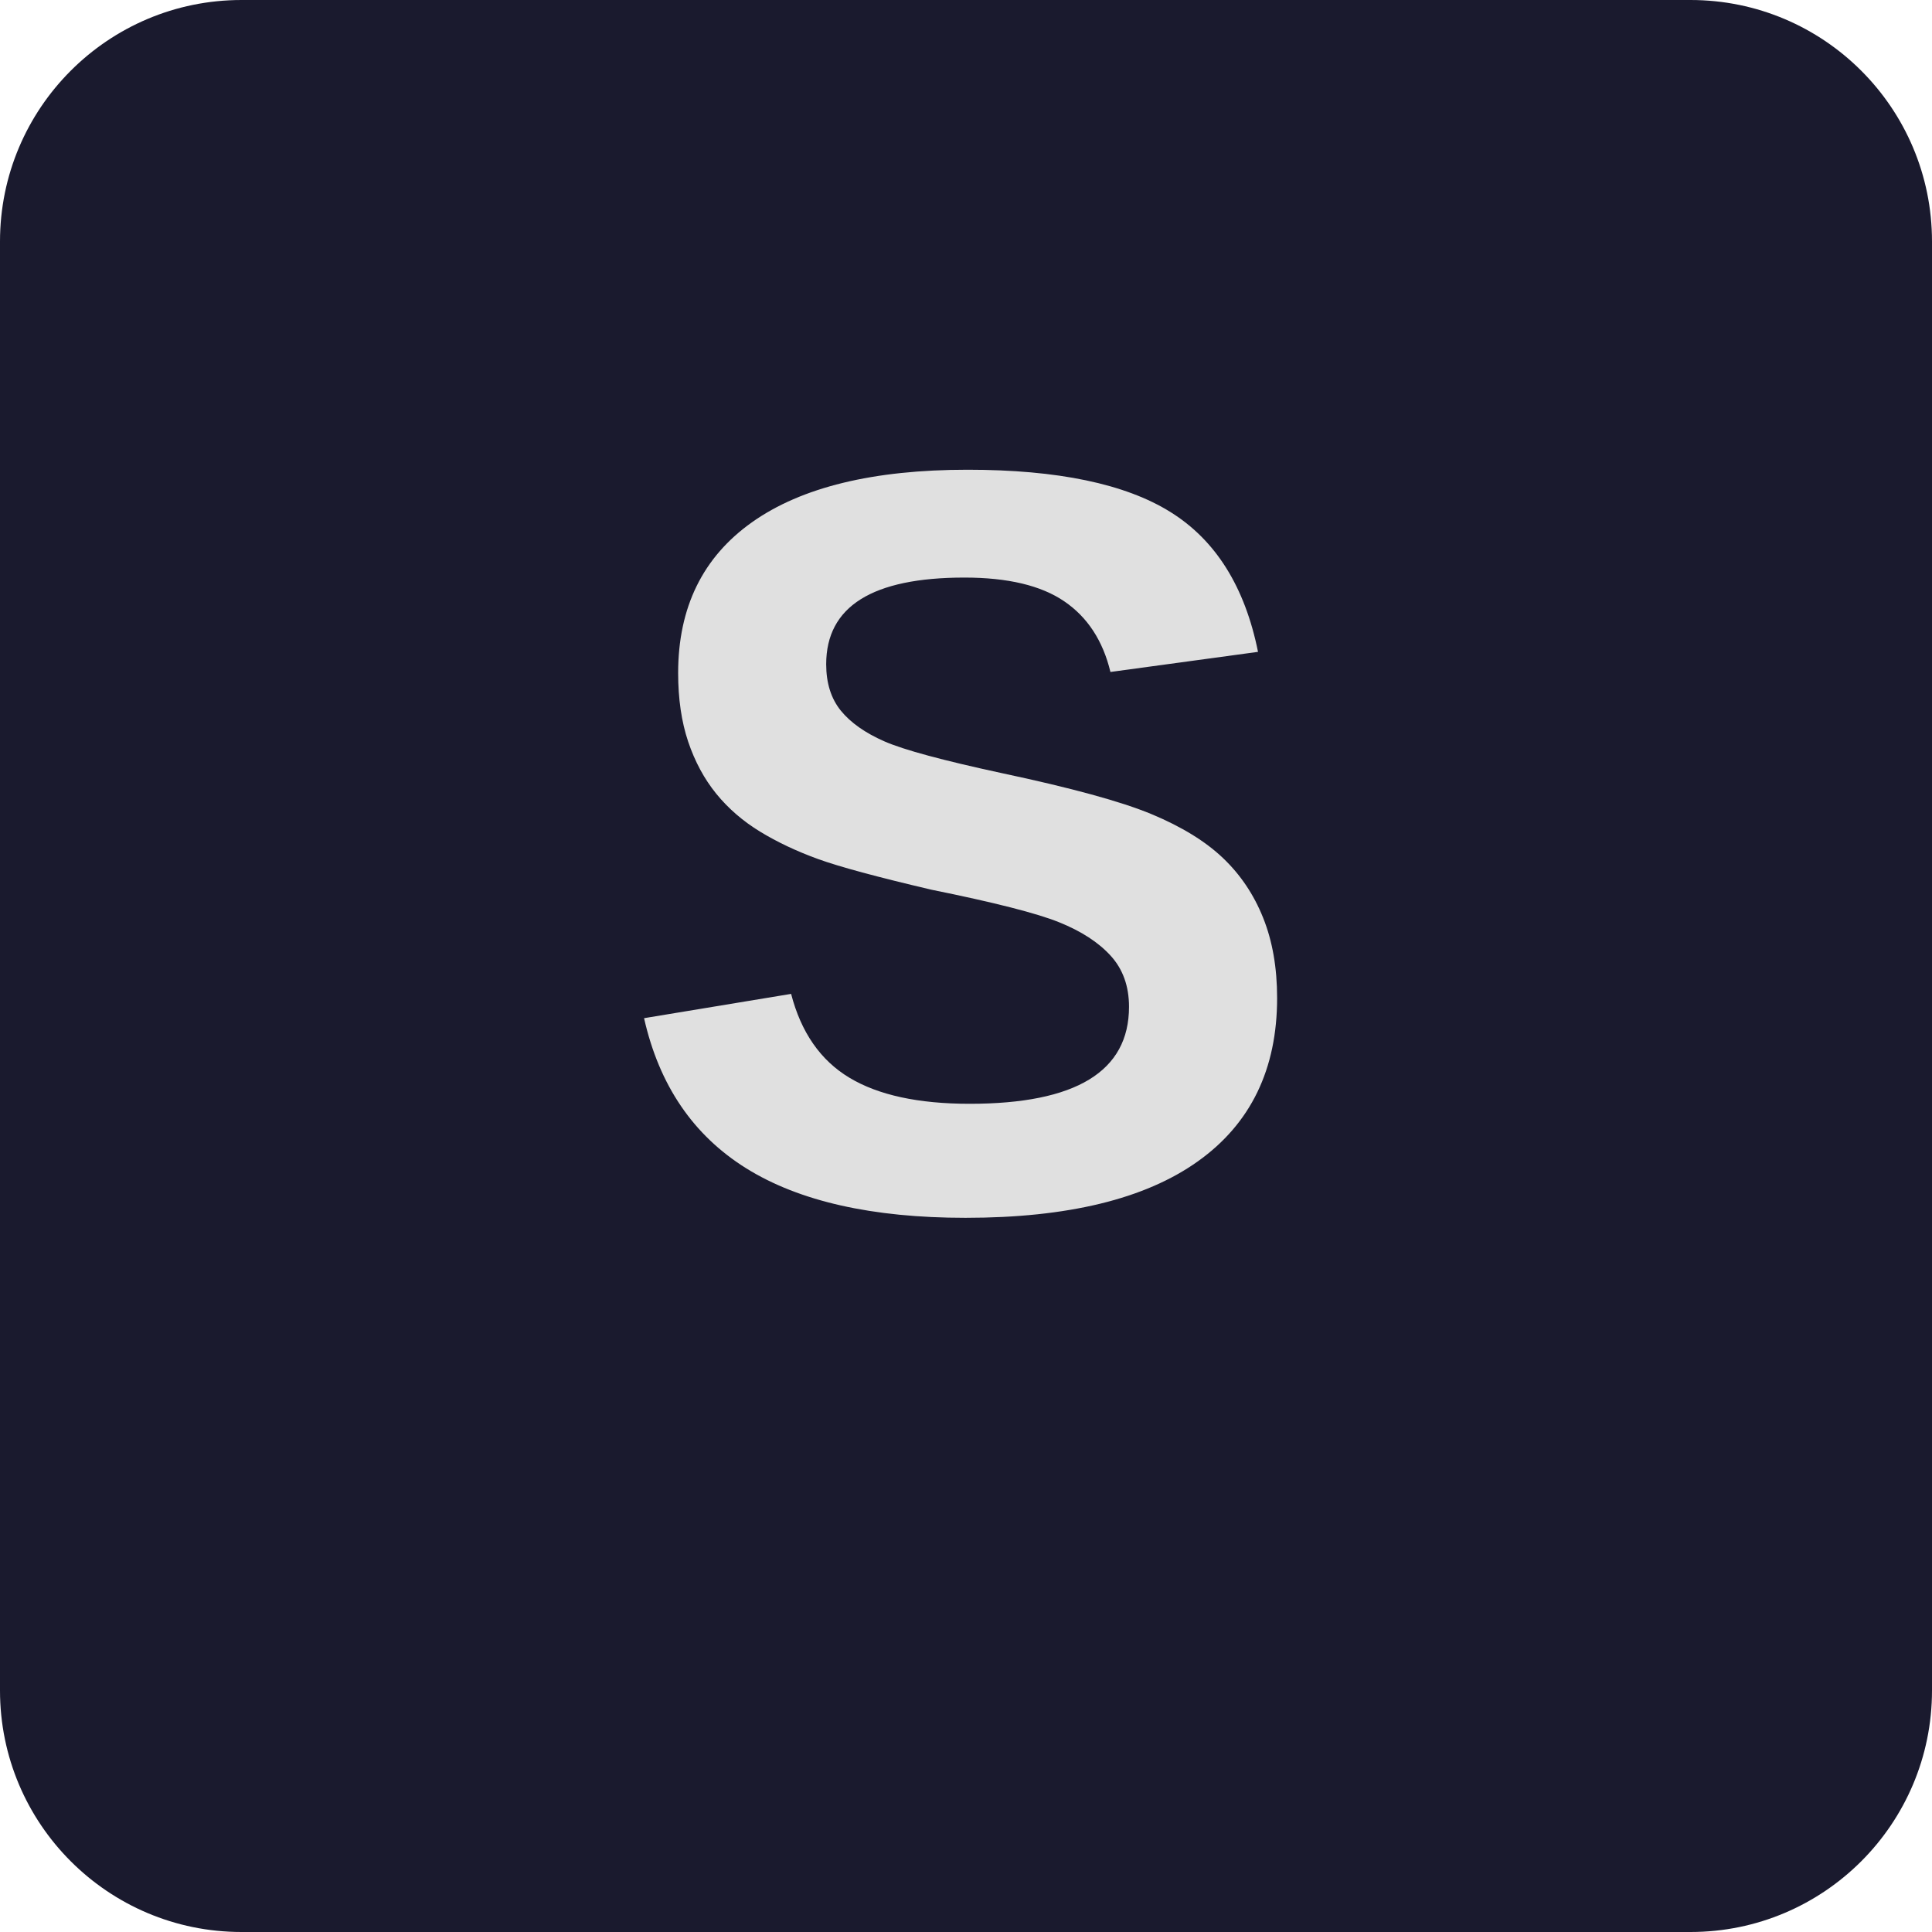
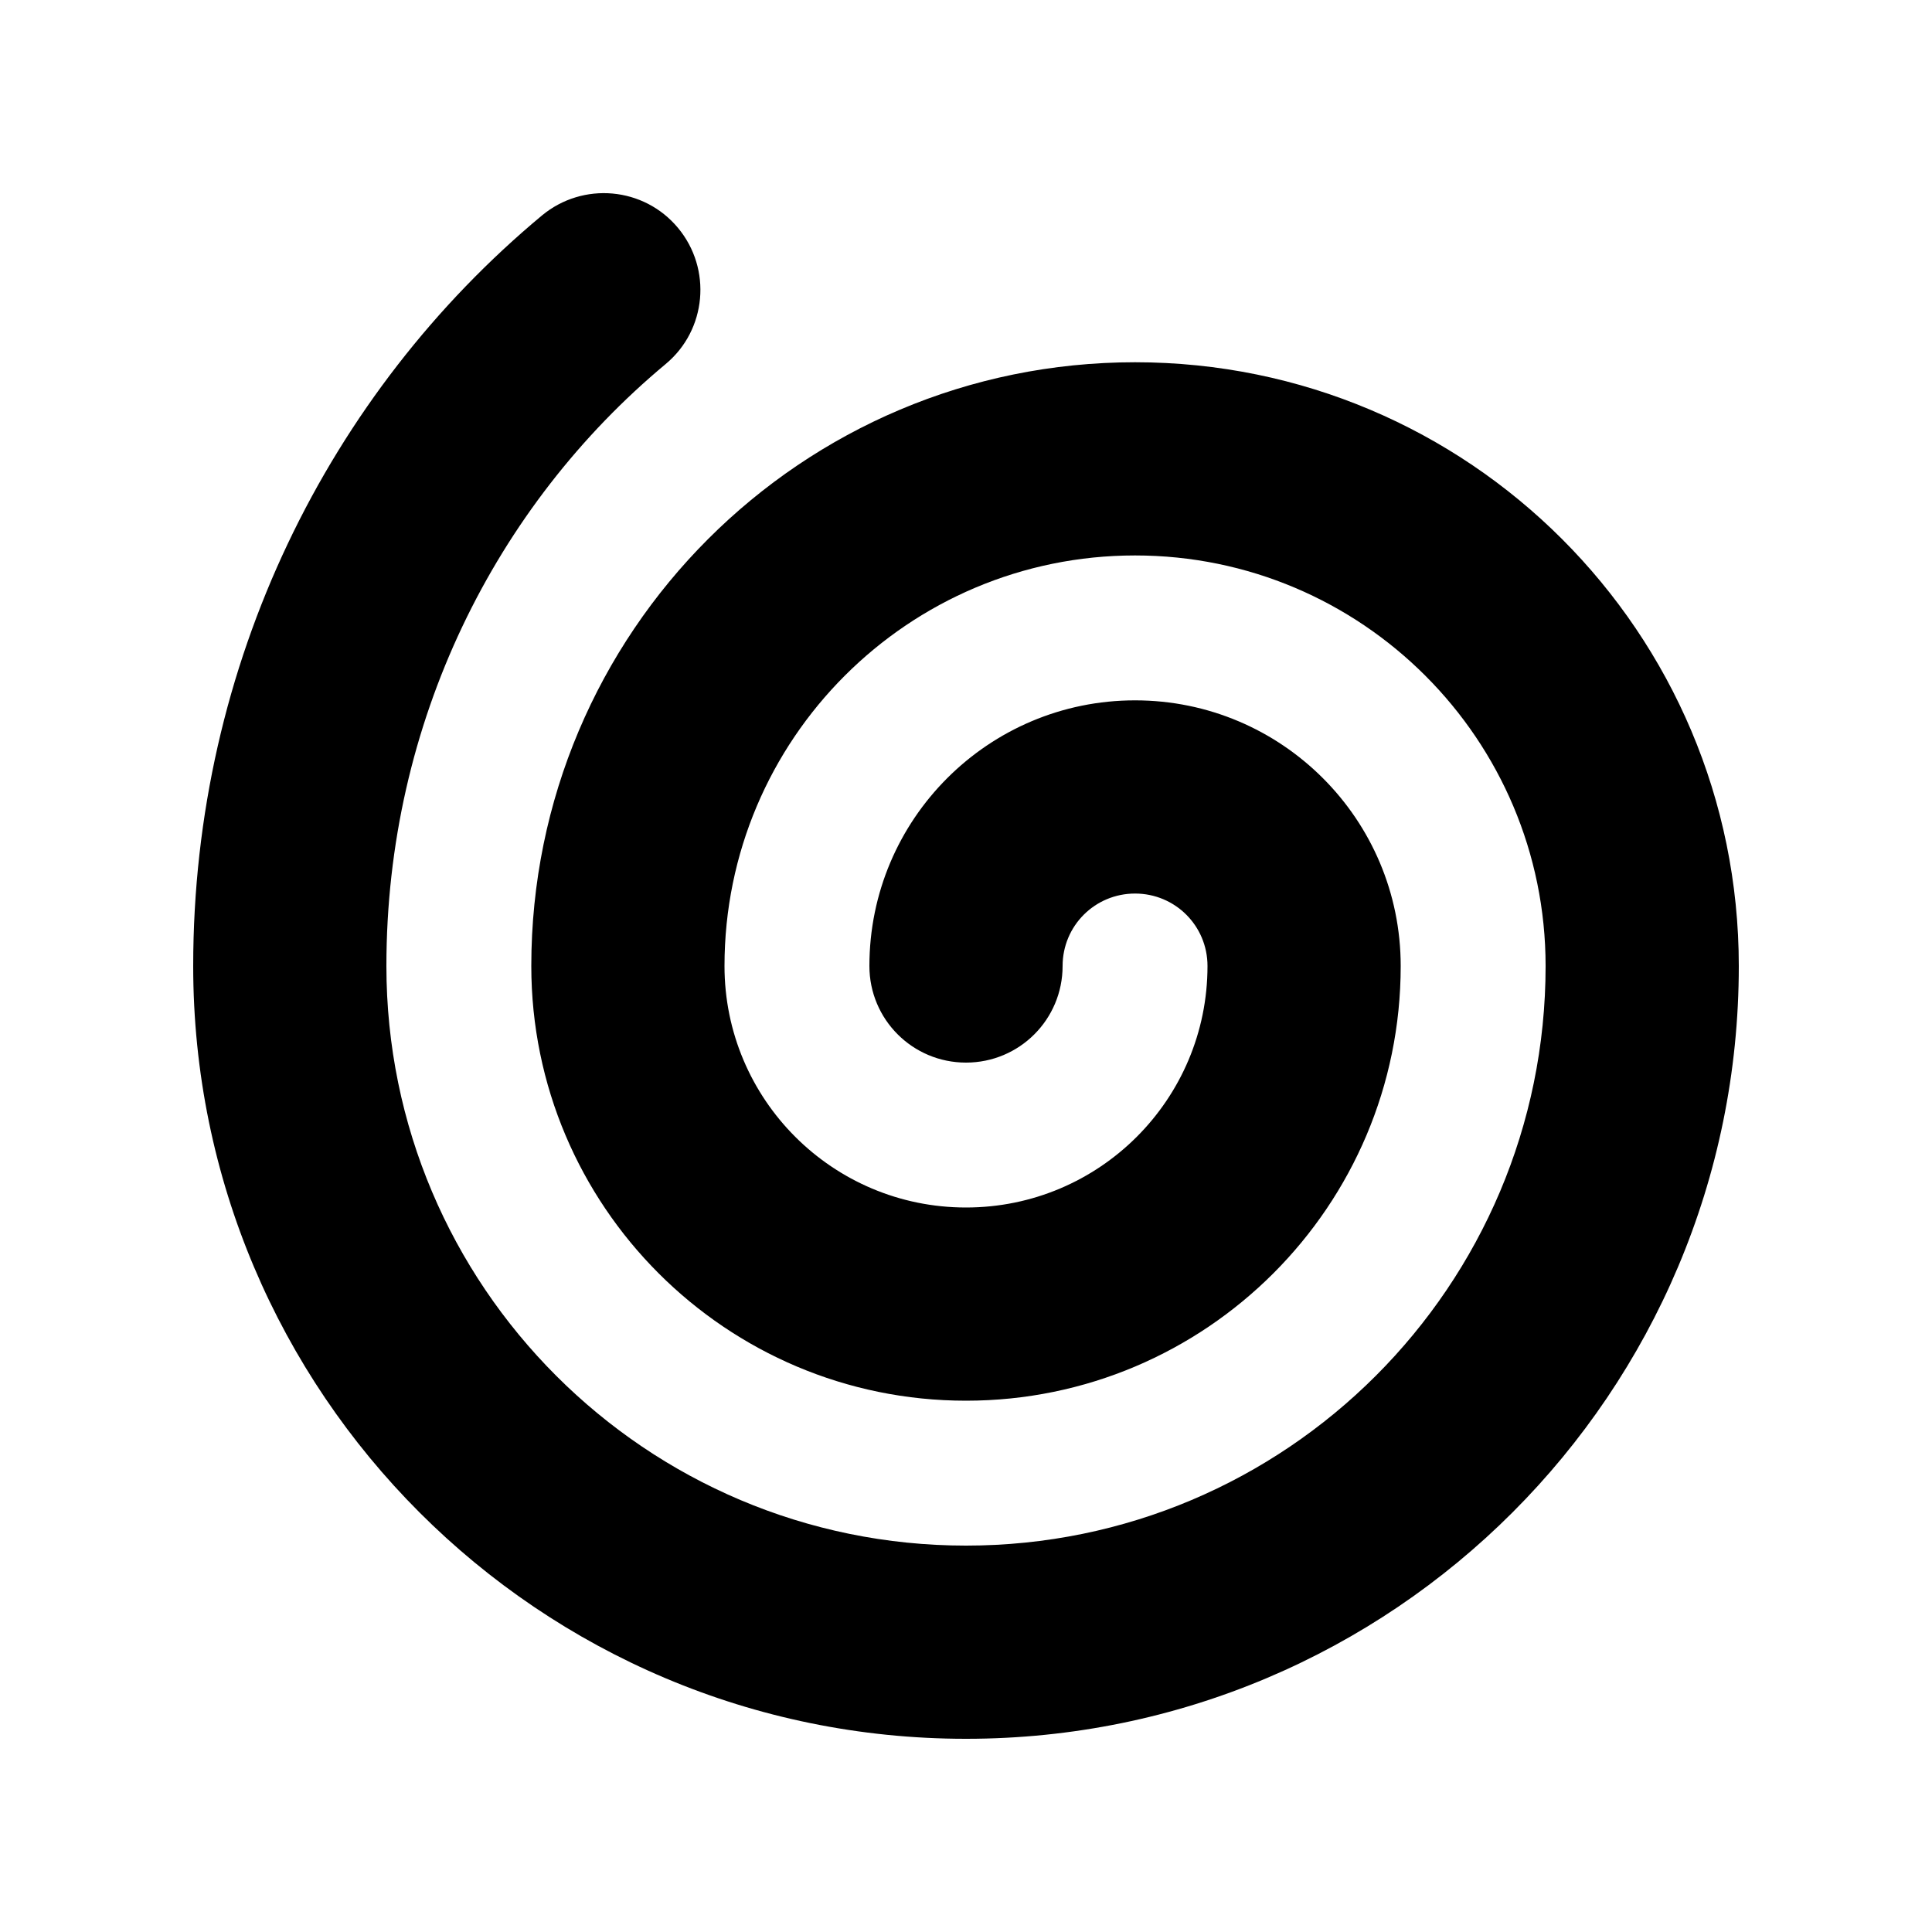
- <svg xmlns="http://www.w3.org/2000/svg" viewBox="0 0 512 512">
-   <rect width="512" height="512" rx="64" fill="#1a1a2e" />
-   <text x="256" y="320" text-anchor="middle" font-family="Arial, sans-serif" font-size="280" font-weight="bold" fill="#e0e0e0">S</text>
+ <svg xmlns="http://www.w3.org/2000/svg" viewBox="0 0 640 640">
+   <path d="M179.5 71.4C193.1 60.1 213.3 61.9 224.6 75.5C235.9 89.1 234.1 109.3 220.5 120.6C164.2 167.5 128 239.2 128 320C128 426 214 512 320 512C426 512 512 426 512 320C512 244.9 451.1 184 376 184C300.9 184 240 244.9 240 320C240 364.2 275.8 400 320 400C364.2 400 400 364.2 400 320C400 306.7 389.3 296 376 296C362.7 296 352 306.7 352 320C352 337.7 337.7 352 320 352C302.3 352 288 337.7 288 320C288 271.4 327.4 232 376 232C424.6 232 464 271.4 464 320C464 399.5 399.5 464 320 464C240.5 464 176 399.5 176 320C176 209.5 265.5 120 376 120C486.5 120 576 209.5 576 320C576 461.4 461.4 576 320 576C178.6 576 64 461.4 64 320C64 219.8 109 130.1 179.5 71.4z" />
</svg>
